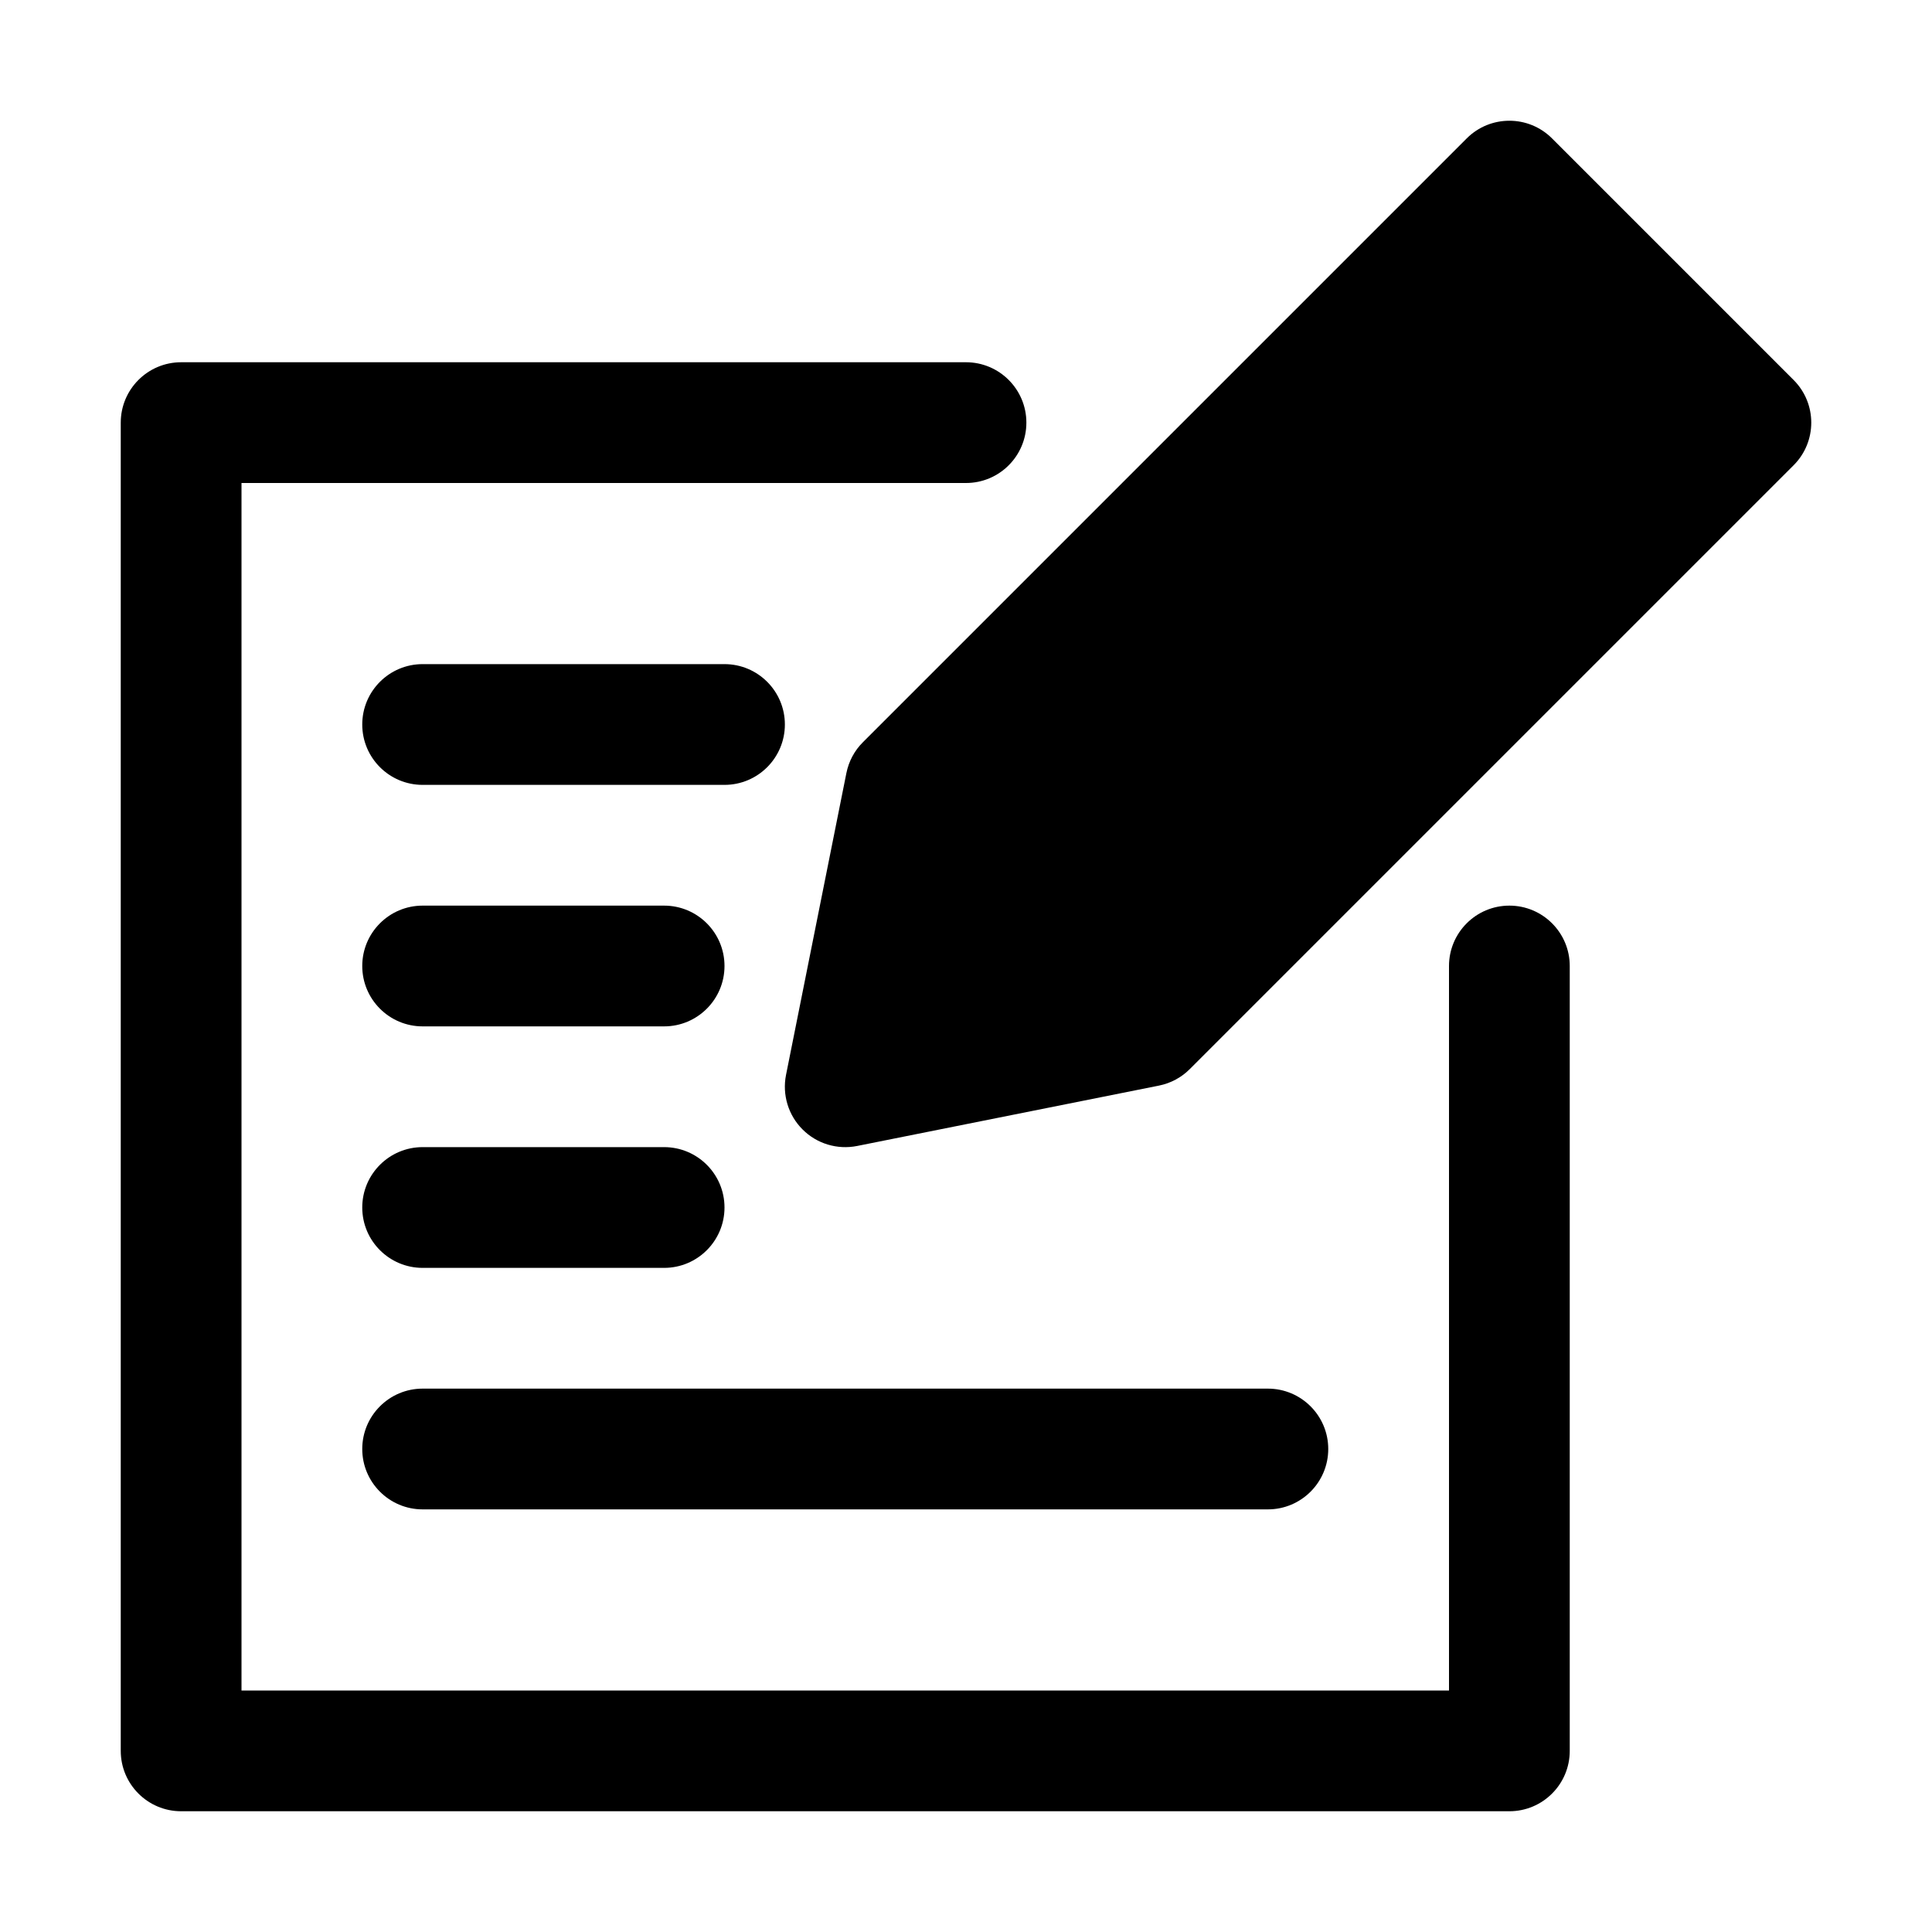
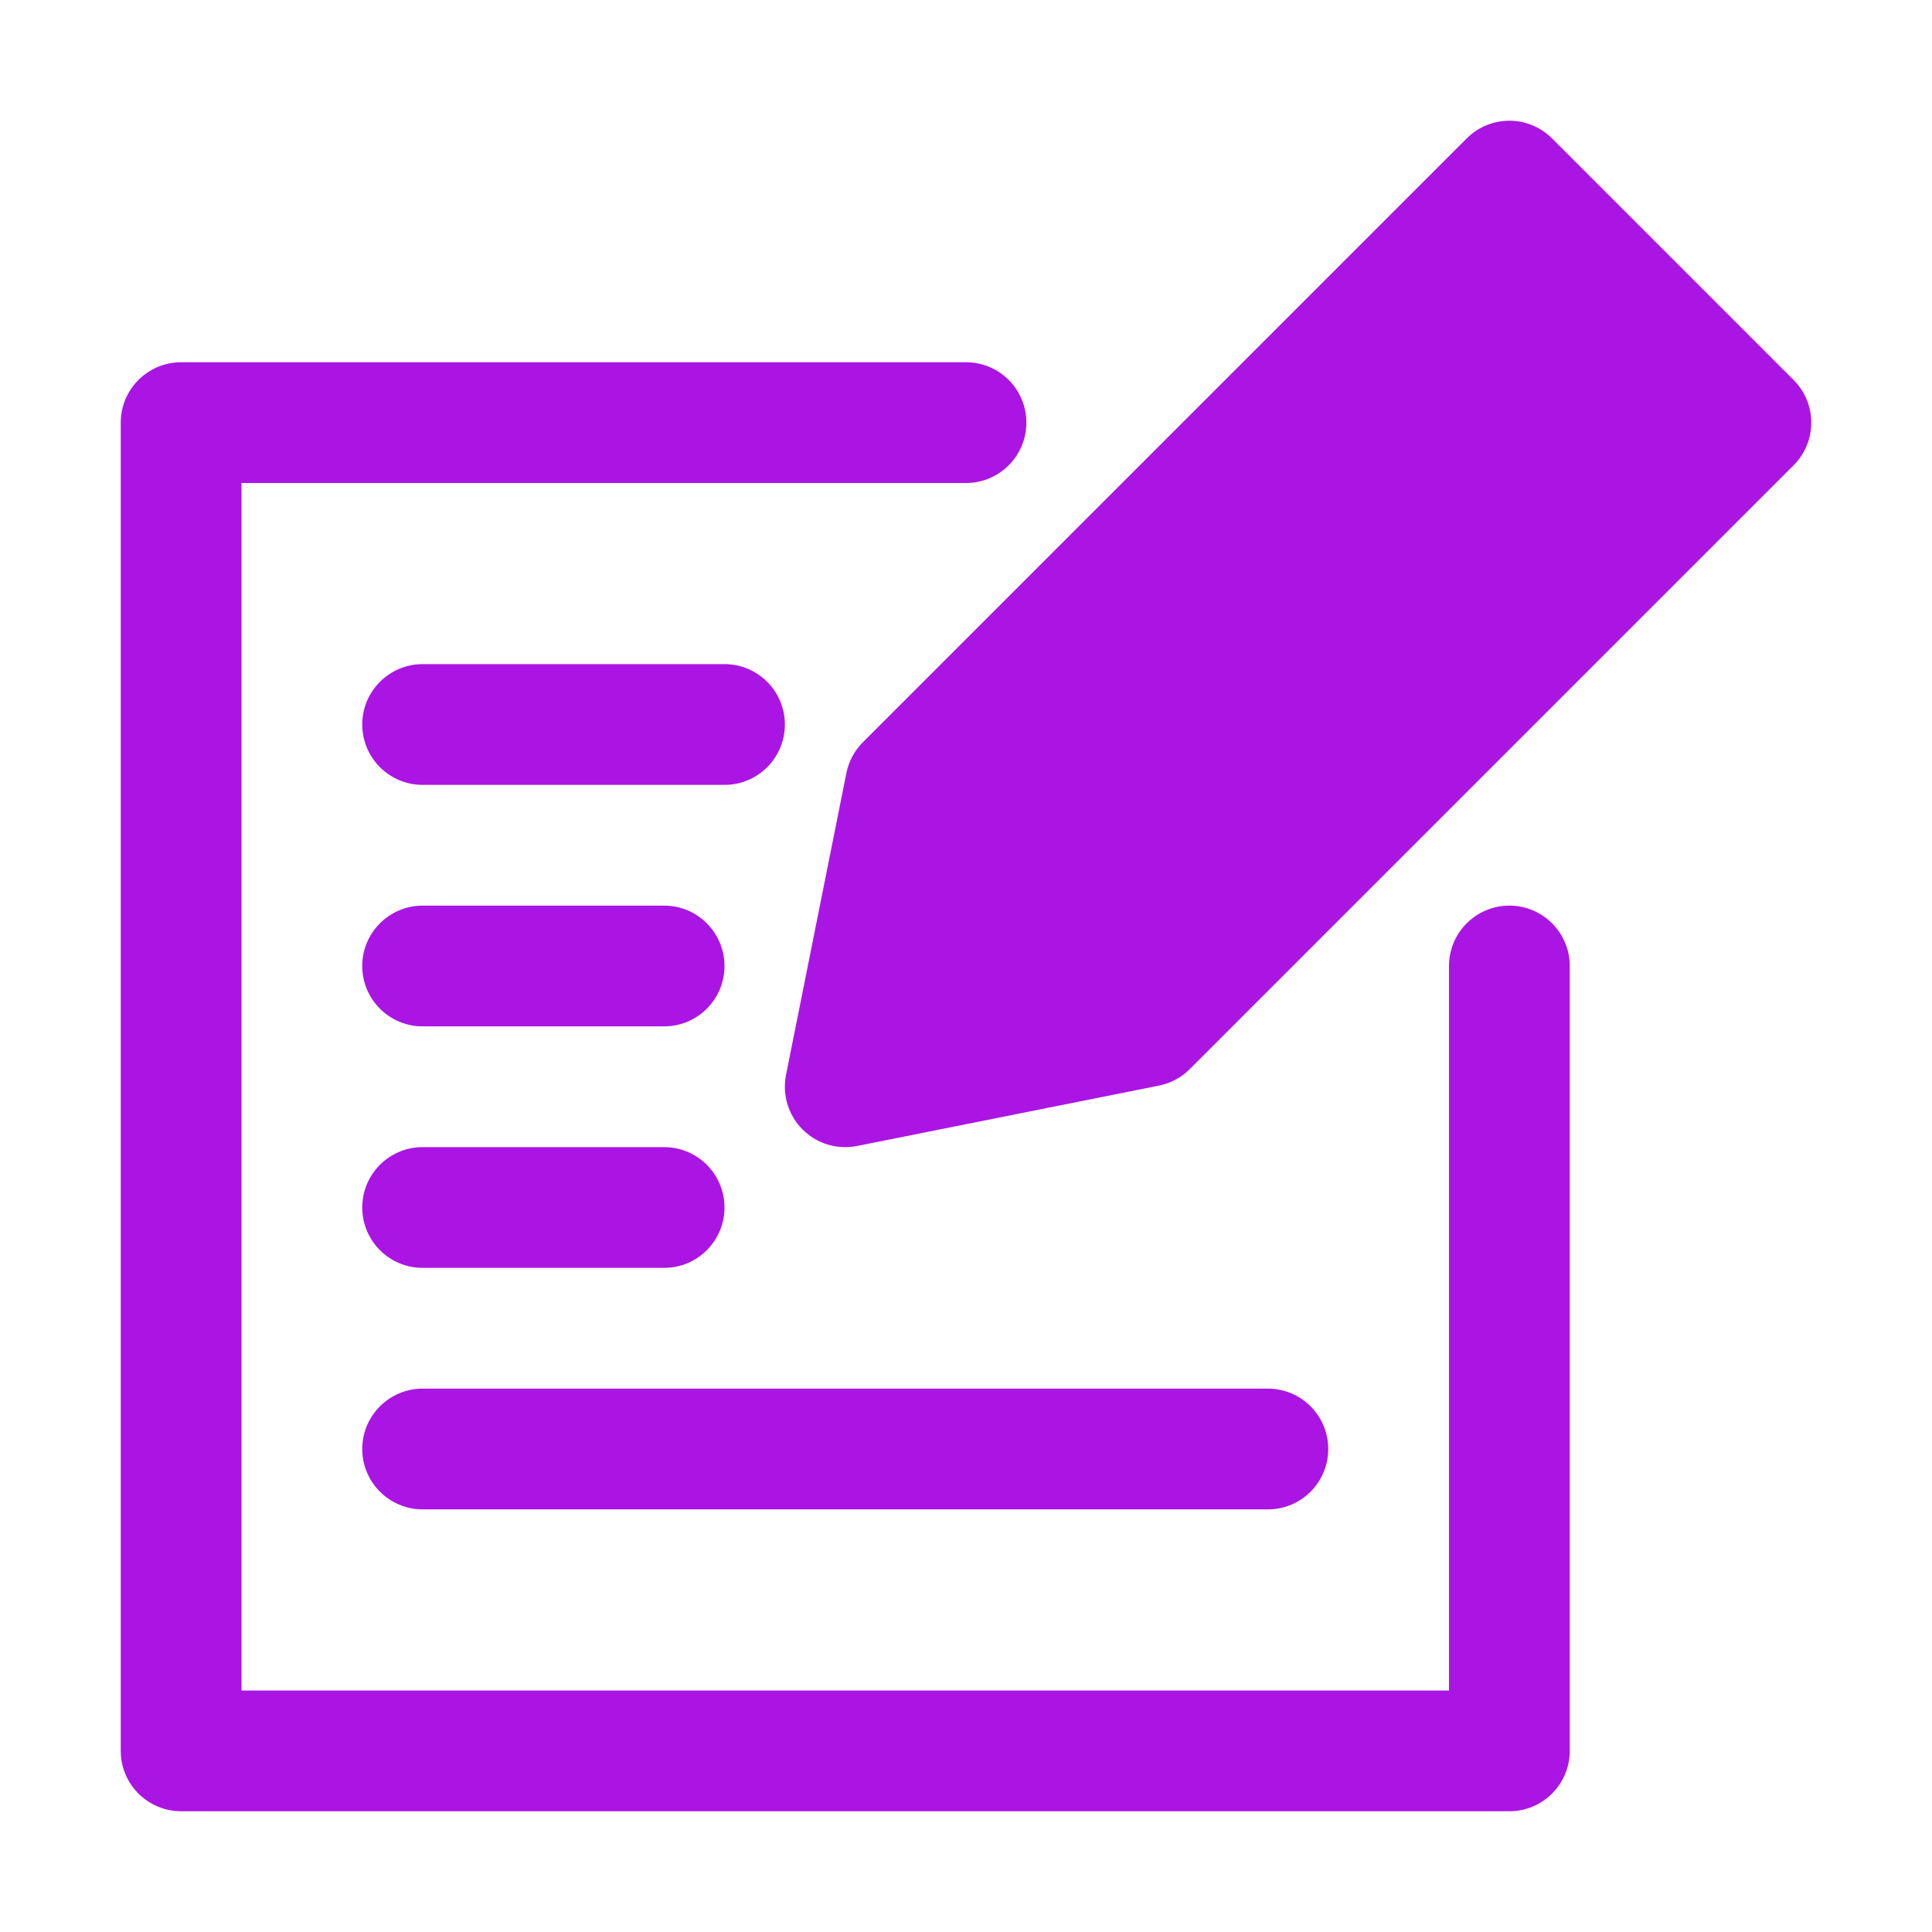
- <svg xmlns="http://www.w3.org/2000/svg" fill="#000000" width="800px" height="800px" viewBox="0 0 32 32" style="fill-rule:evenodd;clip-rule:evenodd;stroke-linejoin:round;stroke-miterlimit:2;" version="1.1" xml:space="preserve">
+ <svg xmlns="http://www.w3.org/2000/svg" fill="#AA15E4" width="800px" height="800px" viewBox="0 0 32 32" style="fill-rule:evenodd;clip-rule:evenodd;stroke-linejoin:round;stroke-miterlimit:2;" version="1.1" xml:space="preserve">
  <g id="Layer1">
    <path d="M16,6l-13,0c-0.552,0 -1,0.448 -1,1l0,22c0,0.552 0.448,1 1,1l22,0c0.552,0 1,-0.448 1,-1l0,-13c0,-0.552 -0.448,-1 -1,-1c-0.552,-0 -1,0.448 -1,1l0,12c0,0 -20,0 -20,0c0,0 0,-20 0,-20c-0,0 12,0 12,0c0.552,0 1,-0.448 1,-1c0,-0.552 -0.448,-1 -1,-1Zm-9,19l14,-0c0.552,0 1,-0.448 1,-1c0,-0.552 -0.448,-1 -1,-1l-14,0c-0.552,0 -1,0.448 -1,1c0,0.552 0.448,1 1,1Zm-0,-4l4,0c0.552,-0 1,-0.448 1,-1c-0,-0.552 -0.448,-1 -1,-1l-4,0c-0.552,-0 -1,0.448 -1,1c-0,0.552 0.448,1 1,1Zm22.707,-13.293c0.391,-0.39 0.391,-1.024 0,-1.414l-4,-4c-0.39,-0.391 -1.024,-0.391 -1.414,-0l-10,10c-0.14,0.139 -0.235,0.317 -0.274,0.511l-1,5c-0.065,0.328 0.037,0.667 0.274,0.903c0.236,0.237 0.575,0.339 0.903,0.274l5,-1c0.194,-0.039 0.372,-0.134 0.511,-0.274l10,-10Zm-22.707,9.293l4,0c0.552,0 1,-0.448 1,-1c0,-0.552 -0.448,-1 -1,-1l-4,0c-0.552,0 -1,0.448 -1,1c0,0.552 0.448,1 1,1Zm0,-4l5,-0c0.552,0 1,-0.448 1,-1c0,-0.552 -0.448,-1 -1,-1l-5,-0c-0.552,0 -1,0.448 -1,1c0,0.552 0.448,1 1,1Z" />
  </g>
</svg>
